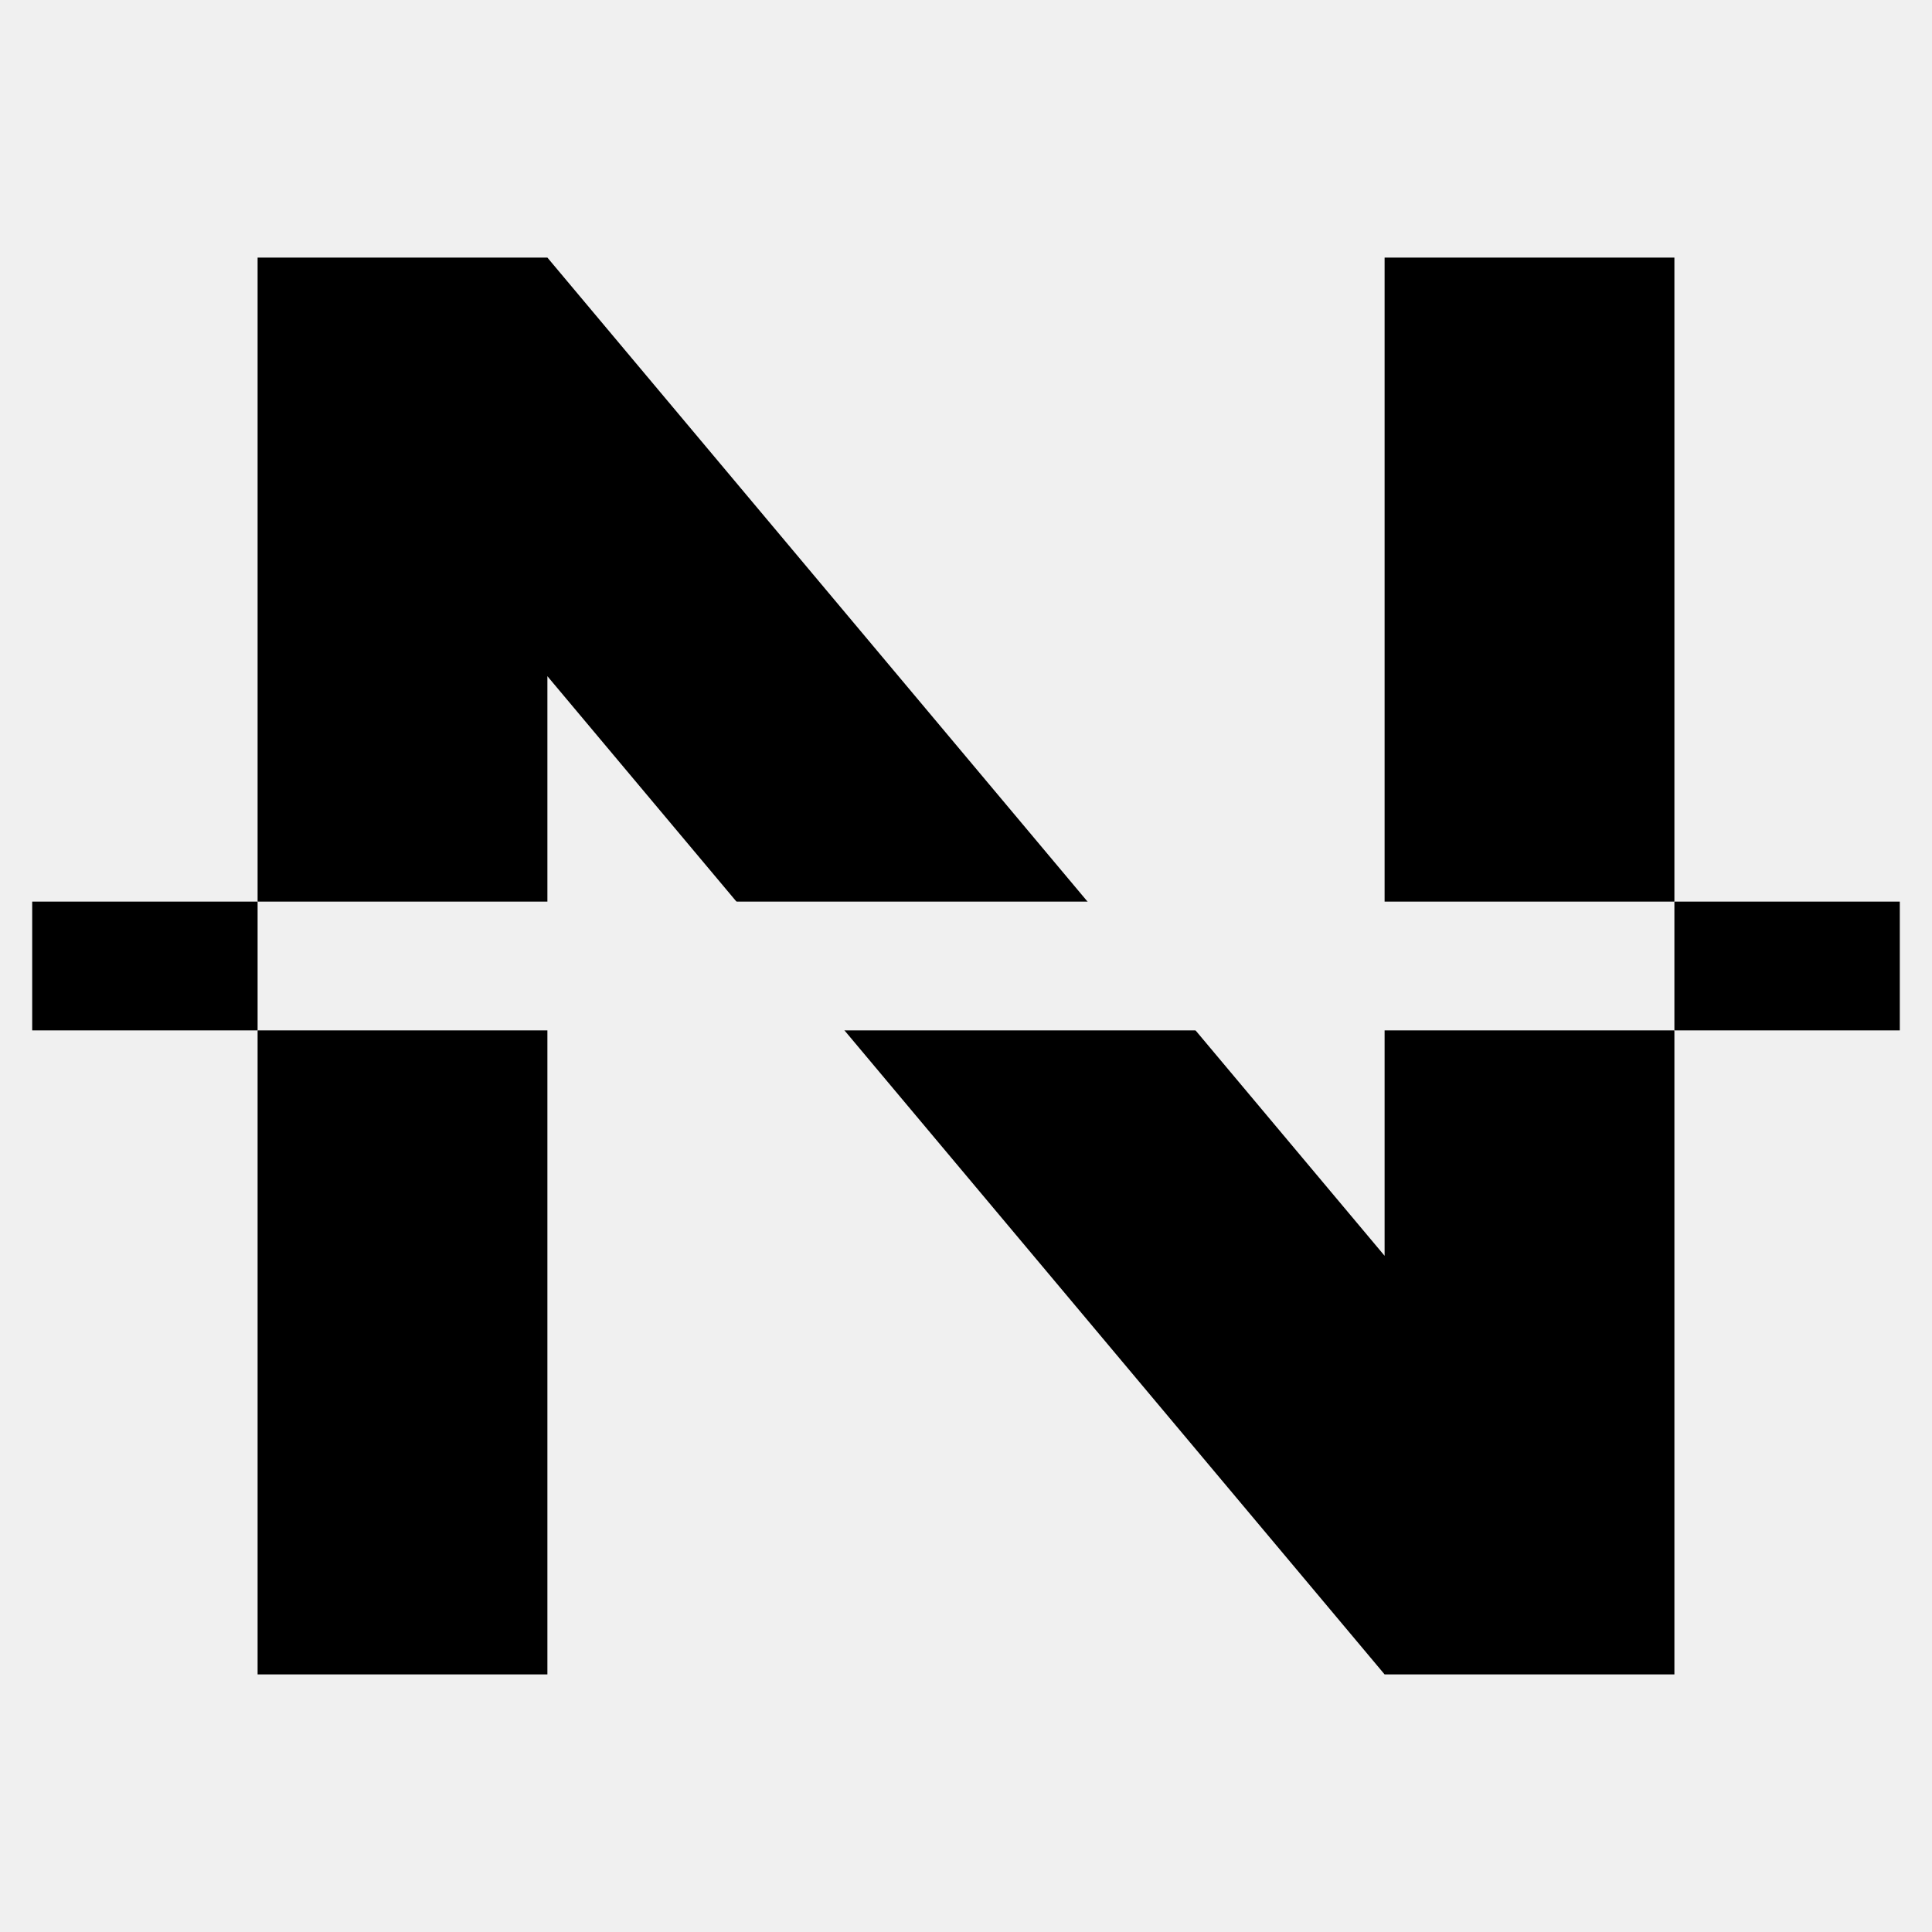
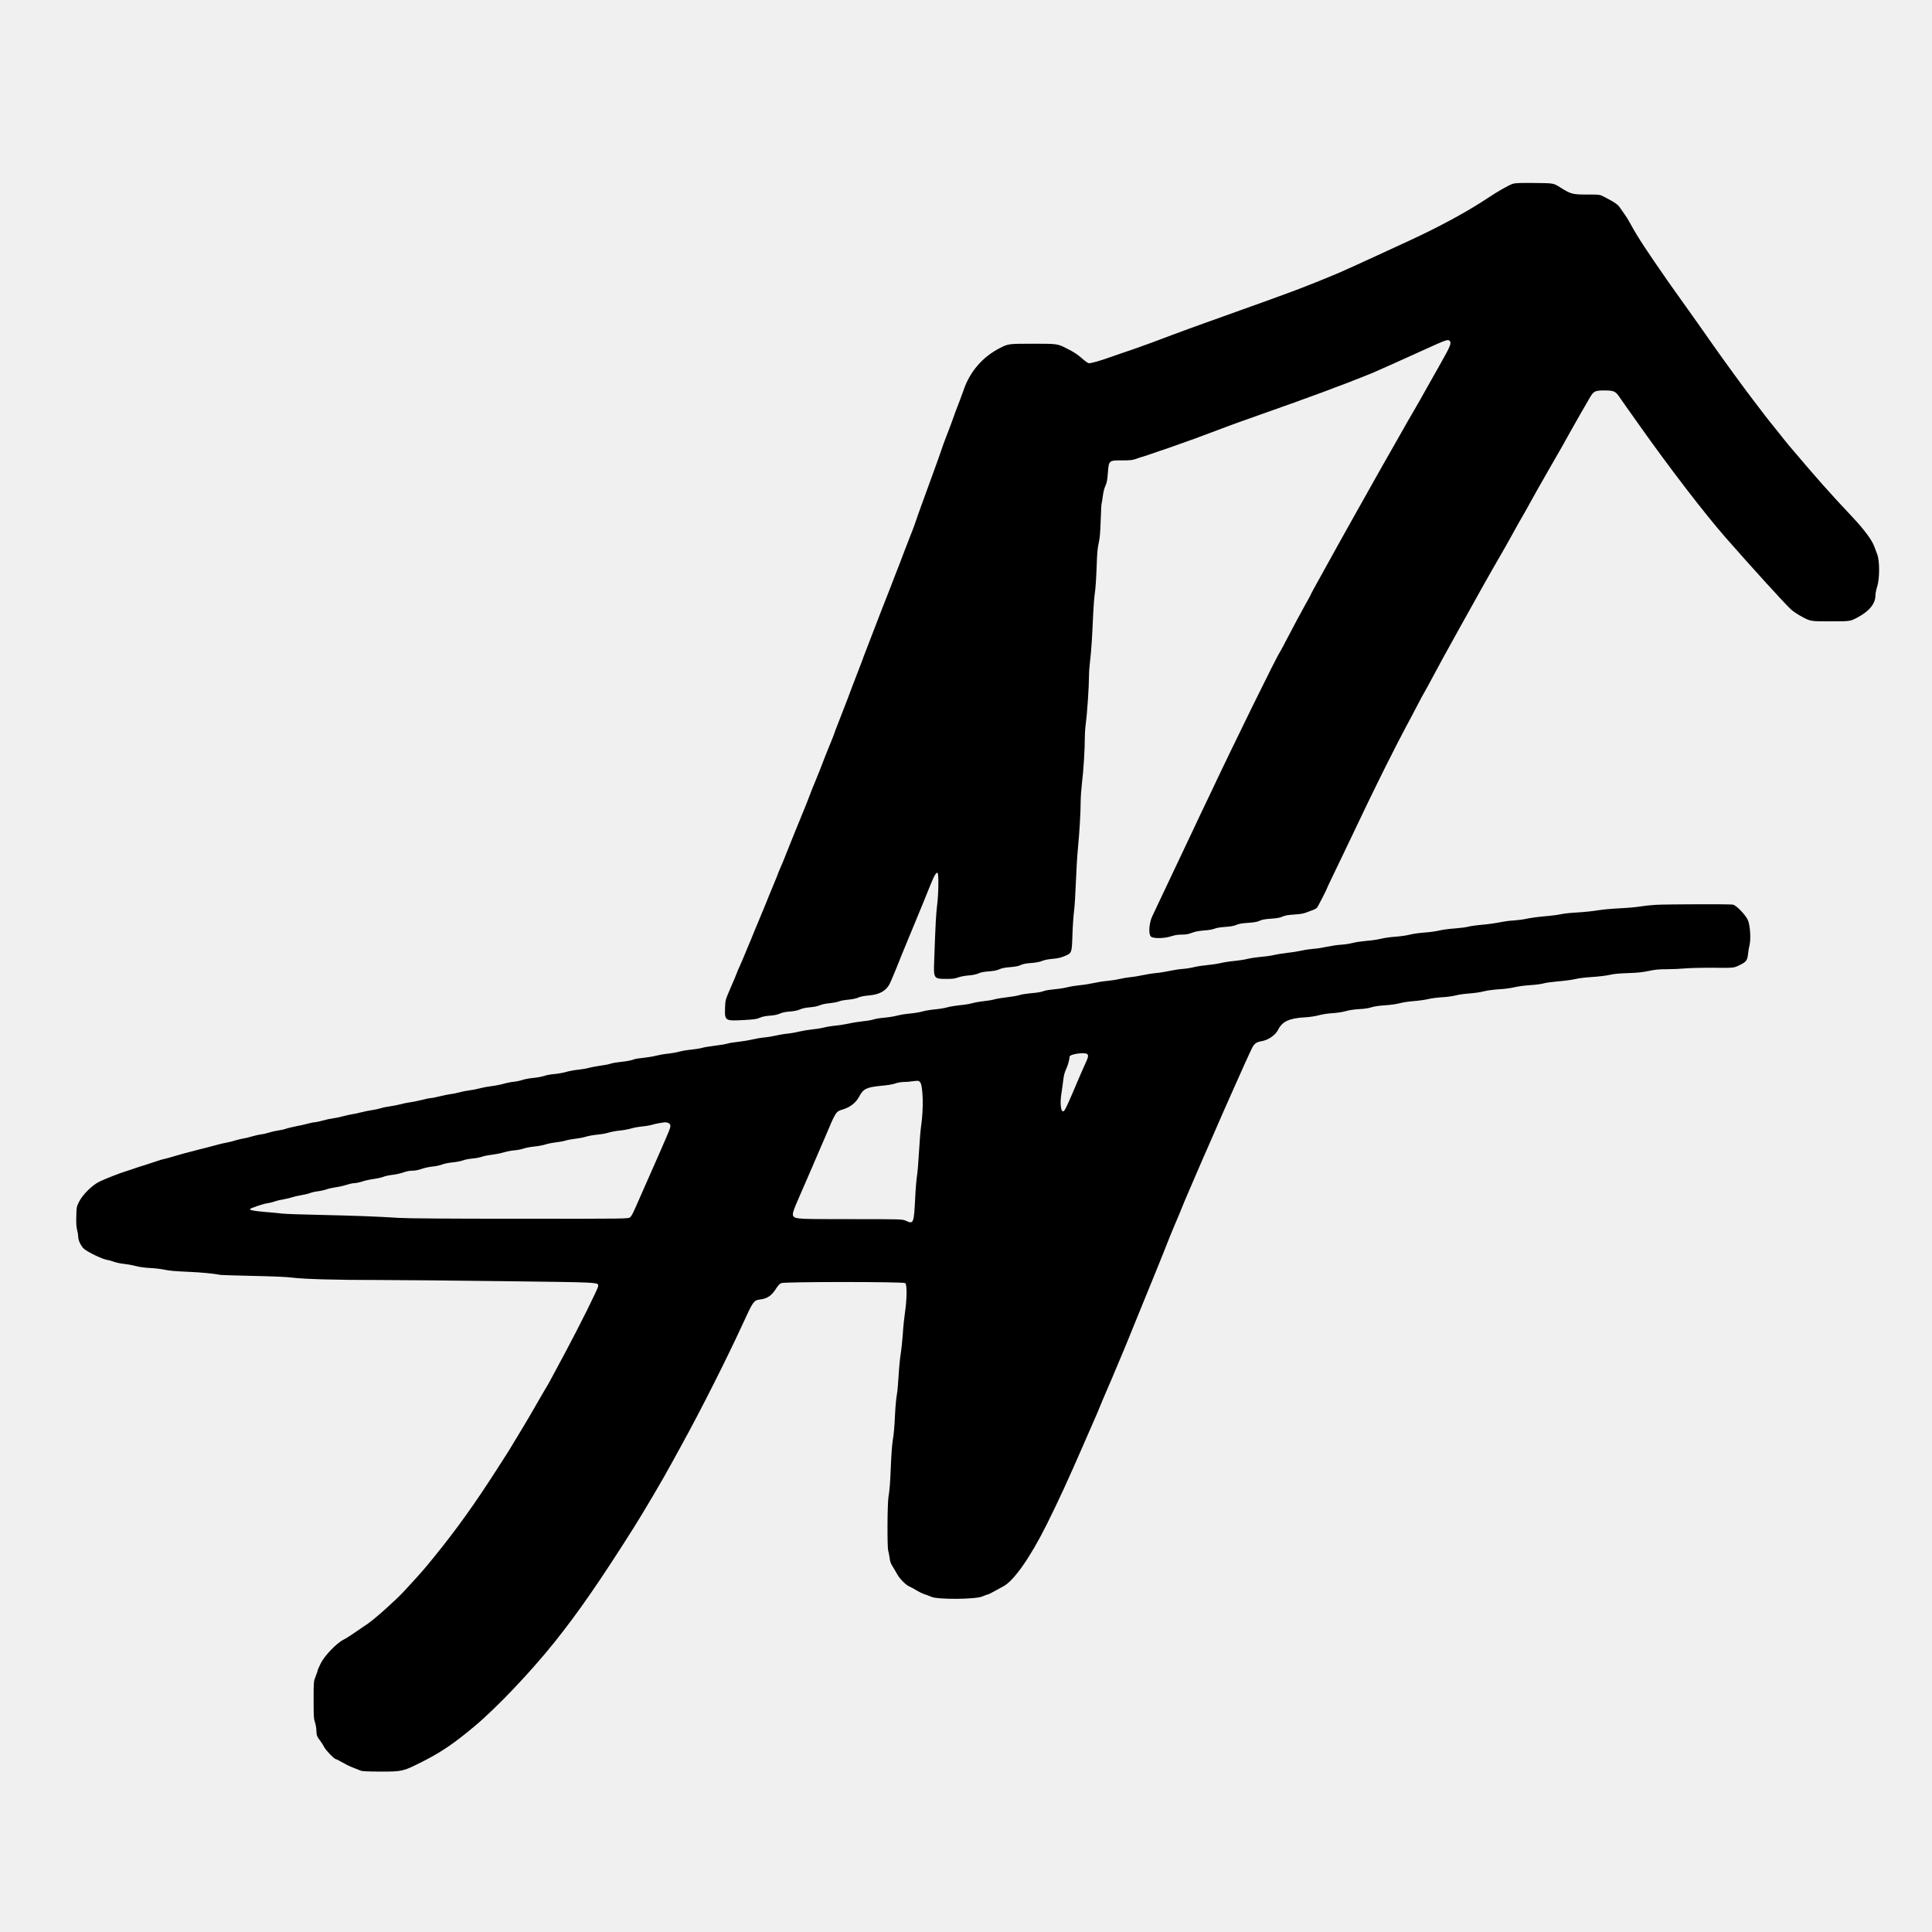
- <svg xmlns="http://www.w3.org/2000/svg" viewBox="0 0 120 120" width="120" height="120" role="img" aria-label="NoVo">
-   <mask id="novo-flip-channel">
-     <rect width="120" height="120" fill="#fff" />
-     <rect y="56" width="120" height="8" fill="#000" />
-   </mask>
-   <path d="M16,104 L16,16 L34,16 L86,78 L86,16 L104,16 L104,104 L86,104 L34,42 L34,104 Z" fill="currentColor" mask="url(#novo-flip-channel)" />
-   <rect x="2" y="56" width="14" height="8" fill="currentColor" />
-   <rect x="104" y="56" width="14" height="8" fill="currentColor" />
+ <svg xmlns="http://www.w3.org/2000/svg" viewBox="0 0 120 120" width="120" height="120">
+   <g transform="translate(60,60) scale(1.0) translate(-60,-60)">
+     <g transform="scale(0.043) translate(0,2820) scale(0.1,-0.1)" fill="currentColor">
+       <path d="M21854 25546 c-57 -18 -228 -115 -369 -210 -284 -189 -686 -408 -1115 -606 -69 -32 -215 -99 -325 -150 -319 -148 -645 -296 -712 -324 -255 -107 -546 -223 -718 -285 -60 -22 -166 -60 -235 -86 -69 -26 -143 -52 -165 -60 -22 -7 -83 -29 -135 -48 -52 -19 -241 -87 -420 -151 -179 -63 -399 -143 -490 -176 -91 -34 -194 -72 -230 -85 -36 -13 -108 -40 -160 -60 -52 -20 -124 -47 -160 -60 -225 -81 -279 -101 -410 -144 -80 -27 -163 -56 -185 -64 -137 -50 -276 -89 -301 -83 -15 4 -61 38 -103 76 -58 51 -109 85 -211 136 -135 69 -135 69 -490 69 -355 0 -355 0 -480 -64 -248 -127 -434 -343 -523 -611 -14 -41 -40 -111 -57 -155 -34 -85 -73 -189 -119 -320 -16 -44 -43 -116 -61 -160 -17 -44 -40 -105 -51 -135 -37 -110 -97 -278 -138 -390 -23 -63 -55 -151 -71 -195 -15 -44 -47 -132 -71 -195 -52 -141 -116 -320 -135 -380 -8 -25 -34 -94 -59 -155 -24 -60 -65 -166 -91 -235 -26 -69 -60 -159 -76 -200 -17 -41 -41 -104 -55 -140 -13 -36 -46 -121 -73 -190 -86 -217 -200 -511 -247 -635 -25 -66 -70 -182 -99 -257 -30 -76 -54 -140 -54 -144 0 -3 -29 -78 -64 -167 -35 -89 -76 -196 -91 -237 -29 -81 -85 -227 -188 -490 -36 -91 -68 -176 -72 -190 -4 -14 -30 -79 -57 -145 -28 -66 -70 -172 -94 -235 -23 -63 -73 -187 -109 -275 -37 -88 -77 -189 -90 -225 -13 -36 -51 -132 -85 -215 -34 -82 -75 -181 -90 -220 -15 -38 -53 -133 -85 -210 -31 -77 -72 -178 -90 -225 -18 -47 -49 -122 -69 -167 -20 -45 -36 -84 -36 -87 0 -3 -34 -88 -76 -188 -42 -101 -87 -210 -99 -243 -13 -33 -40 -98 -60 -145 -20 -47 -66 -157 -102 -245 -35 -88 -77 -189 -93 -225 -16 -36 -41 -96 -56 -135 -15 -38 -44 -106 -64 -150 -21 -44 -41 -91 -45 -105 -4 -14 -44 -108 -88 -210 -80 -185 -80 -185 -84 -300 -6 -186 -1 -189 275 -174 150 9 185 14 227 33 35 16 79 25 145 30 65 5 111 15 145 30 34 16 80 25 145 30 65 5 111 15 145 30 33 15 82 26 145 31 60 5 113 16 145 30 30 13 85 24 140 29 49 5 108 16 130 25 22 10 84 22 138 26 62 6 115 17 145 31 30 13 81 24 143 29 177 14 276 77 327 205 11 28 36 88 57 135 20 47 45 108 55 135 10 28 37 93 58 145 22 52 60 145 85 206 25 62 65 156 87 210 45 107 168 408 232 567 49 125 85 184 101 168 18 -18 14 -311 -7 -468 -15 -121 -23 -262 -42 -800 -10 -259 -7 -263 177 -263 87 0 121 4 167 21 32 12 99 25 152 29 63 5 112 15 145 30 35 16 80 24 150 29 71 5 114 14 150 30 36 17 80 25 155 31 75 6 120 14 155 31 35 16 79 24 150 29 67 5 118 14 155 29 34 14 92 26 155 31 73 6 119 17 169 38 109 45 108 41 117 309 4 125 15 280 23 343 9 63 20 246 26 405 6 160 19 385 30 500 23 236 40 529 40 683 0 56 9 176 19 265 22 179 41 482 41 652 0 61 7 157 15 215 18 126 45 524 45 670 0 58 7 155 15 215 16 124 32 358 45 675 5 118 16 260 25 315 9 55 20 219 25 365 7 211 13 283 30 355 16 71 23 141 29 325 4 130 10 240 13 245 3 6 11 53 17 105 8 61 21 115 37 150 21 43 28 81 36 179 15 195 11 191 214 191 112 0 144 4 192 21 31 12 79 28 107 35 27 8 79 25 115 38 36 13 88 31 115 40 57 18 181 61 305 106 47 17 117 42 155 55 39 13 93 33 120 44 28 11 131 50 230 86 99 36 191 71 205 77 14 5 86 32 160 58 74 26 245 87 380 135 135 48 277 98 315 112 39 13 131 46 205 74 74 28 173 64 220 80 87 31 98 36 255 96 50 19 113 42 140 52 28 10 73 28 100 39 28 11 93 37 145 57 52 20 120 47 150 60 159 70 479 213 749 336 302 138 336 150 359 127 32 -32 16 -71 -129 -328 -36 -63 -121 -214 -189 -335 -67 -121 -153 -272 -190 -335 -37 -63 -79 -135 -93 -160 -13 -25 -107 -189 -207 -365 -101 -176 -245 -430 -320 -565 -76 -135 -188 -335 -250 -445 -62 -110 -171 -306 -243 -435 -71 -129 -162 -293 -202 -365 -115 -205 -185 -335 -185 -341 0 -3 -29 -56 -64 -117 -59 -104 -182 -335 -314 -587 -30 -58 -58 -109 -62 -115 -44 -58 -663 -1318 -1014 -2063 -43 -90 -109 -230 -148 -310 -39 -81 -78 -165 -88 -187 -10 -22 -88 -188 -175 -370 -189 -397 -201 -424 -303 -640 -44 -93 -97 -206 -118 -250 -46 -96 -57 -256 -21 -292 31 -32 188 -31 288 1 59 19 102 26 159 26 61 0 95 6 147 26 49 18 99 28 178 34 67 5 126 15 150 26 25 11 81 20 150 25 78 5 126 13 165 30 40 16 86 24 170 29 87 6 127 13 165 30 37 17 79 24 165 30 86 6 128 13 165 30 38 17 79 24 170 30 83 5 136 14 170 28 28 11 71 27 96 36 26 9 53 24 62 34 14 15 147 275 147 286 0 3 33 74 74 158 40 84 102 212 136 283 327 688 453 947 628 1300 113 226 244 482 292 570 48 88 124 231 169 319 45 87 92 174 105 195 12 20 67 119 121 221 54 102 117 219 140 260 23 41 129 233 235 425 204 370 502 900 605 1075 34 58 113 197 175 310 62 113 123 221 136 242 13 20 72 126 132 235 60 109 167 299 239 423 190 329 260 453 321 565 30 55 97 172 147 260 51 88 112 193 135 233 58 102 77 112 213 112 136 0 161 -10 218 -93 23 -34 68 -98 99 -142 32 -44 119 -168 195 -275 430 -608 937 -1268 1240 -1614 353 -404 856 -957 942 -1036 37 -34 103 -78 174 -115 114 -60 114 -60 399 -60 285 0 285 0 389 55 172 91 261 200 261 321 0 27 11 83 25 125 37 113 37 374 1 467 -14 34 -32 84 -42 111 -29 87 -144 244 -306 416 -373 398 -484 523 -923 1040 -38 46 -105 128 -148 184 -44 55 -98 124 -121 151 -23 28 -69 86 -102 130 -33 44 -107 141 -164 215 -119 155 -404 547 -579 795 -42 61 -109 155 -147 210 -39 55 -101 143 -138 195 -36 52 -114 160 -171 240 -58 80 -136 190 -174 245 -333 479 -436 636 -546 835 -31 58 -70 121 -85 140 -14 19 -43 60 -63 90 -37 57 -71 81 -236 167 -63 33 -63 33 -250 33 -206 0 -229 6 -381 101 -104 65 -93 63 -380 66 -197 2 -275 -1 -306 -11z M23915 15130 c-71 -4 -173 -15 -225 -24 -52 -9 -185 -21 -295 -26 -110 -5 -254 -19 -320 -30 -66 -11 -196 -25 -290 -30 -93 -5 -197 -16 -230 -24 -33 -8 -116 -20 -185 -26 -159 -14 -258 -27 -340 -45 -36 -8 -112 -17 -170 -21 -58 -3 -143 -15 -190 -25 -47 -11 -157 -27 -245 -35 -88 -7 -185 -21 -215 -29 -30 -9 -118 -20 -195 -26 -77 -5 -176 -18 -220 -29 -44 -11 -141 -25 -215 -30 -74 -5 -171 -19 -214 -30 -44 -12 -136 -25 -205 -30 -69 -4 -163 -18 -209 -29 -46 -12 -141 -26 -210 -31 -70 -6 -160 -19 -201 -30 -41 -11 -117 -23 -170 -26 -53 -3 -143 -17 -201 -29 -58 -13 -145 -27 -195 -30 -49 -4 -128 -15 -173 -26 -46 -10 -143 -26 -215 -34 -73 -8 -157 -22 -187 -30 -30 -8 -108 -20 -174 -25 -65 -6 -156 -19 -203 -30 -46 -12 -135 -25 -196 -31 -61 -5 -149 -19 -196 -30 -46 -11 -132 -24 -190 -29 -58 -5 -144 -18 -191 -29 -47 -12 -123 -24 -170 -27 -47 -3 -132 -17 -190 -29 -58 -13 -143 -27 -190 -30 -47 -4 -132 -17 -190 -30 -58 -13 -139 -26 -180 -30 -41 -3 -112 -15 -158 -26 -46 -11 -130 -24 -187 -29 -57 -5 -142 -19 -190 -30 -48 -11 -133 -25 -189 -30 -56 -5 -138 -18 -182 -29 -43 -12 -128 -25 -189 -30 -60 -6 -128 -16 -150 -24 -52 -18 -89 -25 -215 -36 -58 -6 -125 -17 -149 -26 -24 -8 -103 -22 -175 -30 -72 -8 -153 -22 -181 -30 -27 -9 -95 -20 -150 -26 -55 -5 -132 -19 -172 -30 -39 -11 -120 -24 -180 -29 -59 -6 -139 -19 -178 -30 -38 -11 -119 -25 -180 -30 -60 -5 -141 -19 -180 -30 -38 -11 -119 -25 -180 -30 -60 -5 -144 -19 -185 -30 -41 -11 -124 -25 -185 -30 -60 -5 -130 -16 -155 -25 -25 -9 -92 -21 -150 -26 -58 -6 -154 -21 -215 -35 -60 -13 -146 -26 -190 -29 -44 -4 -115 -15 -158 -26 -43 -11 -124 -24 -180 -29 -56 -6 -137 -20 -180 -30 -42 -11 -119 -25 -170 -30 -52 -5 -131 -19 -178 -30 -46 -11 -117 -22 -159 -26 -41 -3 -120 -16 -175 -29 -55 -13 -147 -28 -205 -34 -58 -6 -127 -17 -155 -26 -27 -8 -108 -22 -180 -30 -71 -8 -152 -22 -180 -30 -27 -9 -97 -20 -155 -26 -58 -5 -136 -18 -175 -29 -38 -11 -114 -24 -168 -30 -54 -5 -132 -19 -174 -30 -42 -11 -122 -24 -178 -30 -56 -5 -114 -14 -130 -20 -45 -17 -110 -30 -208 -40 -51 -5 -112 -16 -135 -24 -24 -9 -93 -22 -155 -30 -62 -9 -134 -23 -162 -31 -27 -9 -95 -20 -149 -26 -55 -5 -136 -20 -180 -33 -45 -13 -120 -26 -167 -30 -47 -3 -112 -15 -145 -26 -32 -12 -104 -25 -159 -30 -55 -5 -126 -18 -159 -29 -32 -12 -88 -23 -125 -27 -36 -3 -104 -16 -151 -30 -47 -13 -125 -28 -173 -33 -48 -6 -120 -19 -160 -30 -40 -11 -108 -25 -153 -30 -44 -6 -113 -19 -152 -30 -39 -11 -97 -23 -129 -26 -32 -4 -100 -18 -152 -31 -51 -13 -106 -24 -121 -24 -15 0 -72 -11 -125 -25 -53 -14 -132 -30 -174 -36 -42 -5 -108 -19 -147 -30 -39 -10 -105 -23 -148 -29 -43 -5 -106 -18 -140 -29 -34 -10 -89 -22 -121 -26 -33 -4 -100 -17 -150 -30 -49 -13 -112 -27 -140 -30 -27 -4 -88 -17 -135 -30 -47 -13 -112 -26 -145 -30 -33 -4 -98 -18 -144 -31 -46 -13 -97 -24 -115 -25 -17 0 -62 -9 -101 -20 -38 -10 -115 -28 -170 -38 -55 -11 -119 -26 -141 -34 -23 -9 -76 -21 -119 -27 -42 -6 -101 -20 -130 -30 -29 -10 -80 -22 -112 -25 -32 -4 -92 -18 -133 -30 -41 -13 -97 -26 -125 -30 -27 -4 -76 -16 -109 -26 -32 -11 -91 -26 -130 -33 -39 -7 -105 -22 -146 -34 -41 -12 -102 -28 -135 -36 -78 -19 -176 -44 -245 -63 -30 -8 -82 -22 -115 -30 -33 -9 -94 -26 -135 -39 -41 -13 -97 -28 -125 -34 -27 -6 -72 -19 -100 -29 -27 -10 -104 -35 -170 -56 -66 -20 -149 -47 -185 -60 -36 -12 -87 -30 -115 -38 -76 -23 -281 -103 -364 -143 -106 -49 -247 -189 -299 -293 -36 -74 -37 -77 -40 -211 -3 -101 1 -153 12 -197 9 -34 16 -78 16 -99 0 -50 38 -130 81 -171 53 -49 293 -163 345 -163 8 0 47 -11 87 -25 39 -14 106 -28 147 -31 41 -4 116 -17 165 -30 58 -15 134 -26 215 -30 69 -3 163 -15 210 -25 60 -14 154 -22 325 -29 202 -9 366 -24 485 -46 14 -2 223 -8 465 -14 289 -6 481 -14 560 -24 167 -22 649 -36 1240 -35 275 0 1094 -8 1820 -17 1435 -18 1365 -15 1365 -73 0 -31 -268 -570 -473 -953 -214 -400 -259 -483 -267 -493 -4 -5 -69 -116 -143 -245 -74 -129 -171 -296 -217 -370 -45 -74 -105 -173 -133 -220 -27 -47 -75 -123 -105 -170 -30 -47 -80 -125 -111 -173 -329 -515 -601 -895 -937 -1307 -135 -166 -175 -212 -417 -474 -122 -132 -416 -395 -523 -469 -257 -176 -304 -207 -353 -232 -97 -48 -273 -231 -326 -338 -25 -49 -45 -95 -45 -102 0 -8 -14 -47 -30 -88 -30 -75 -30 -75 -30 -340 0 -237 2 -271 20 -327 11 -34 20 -86 20 -116 0 -65 11 -94 54 -147 18 -23 45 -65 59 -93 25 -49 146 -174 169 -174 6 0 47 -21 90 -46 43 -25 113 -60 156 -76 42 -17 93 -36 112 -44 26 -10 100 -13 293 -14 309 0 320 3 592 140 279 141 461 265 760 515 320 268 814 788 1159 1220 339 424 650 873 1138 1645 153 243 430 713 558 950 32 58 94 173 140 255 278 505 647 1237 885 1755 145 317 153 328 247 340 101 12 165 56 229 158 28 44 51 68 74 78 51 21 1762 21 1791 0 27 -21 25 -237 -5 -431 -11 -77 -25 -212 -30 -300 -6 -88 -19 -216 -30 -285 -11 -69 -25 -213 -31 -320 -6 -107 -17 -231 -25 -275 -9 -44 -20 -161 -25 -260 -12 -234 -18 -301 -36 -411 -8 -51 -19 -195 -24 -320 -12 -299 -19 -381 -36 -484 -17 -103 -20 -724 -4 -780 6 -19 15 -66 20 -104 6 -48 17 -81 39 -115 16 -25 46 -76 67 -114 39 -72 127 -161 181 -184 18 -7 65 -33 105 -57 40 -24 92 -49 115 -55 23 -7 66 -23 95 -36 90 -42 640 -38 738 5 38 17 74 30 82 30 7 0 49 21 93 46 44 25 101 56 126 69 152 78 392 420 629 896 164 328 314 654 540 1174 64 147 112 256 155 355 19 41 49 113 68 160 42 103 59 143 101 240 36 81 114 265 170 400 19 47 56 135 82 195 26 61 59 142 74 180 15 39 54 135 87 215 154 374 449 1100 488 1205 23 59 92 224 140 336 14 31 31 74 39 95 8 22 31 77 51 124 20 47 47 110 60 140 13 30 39 91 58 135 19 44 61 143 95 220 33 77 74 172 92 210 17 39 72 165 122 280 50 116 110 253 133 305 24 52 78 174 120 270 97 221 260 582 288 637 32 67 64 90 134 102 102 16 205 87 247 170 60 117 161 164 386 176 72 4 147 16 200 30 51 14 129 26 195 30 66 4 144 15 195 30 54 15 126 25 195 29 71 3 134 13 175 26 43 13 112 24 200 29 84 6 161 17 205 29 40 12 126 25 200 31 72 5 166 18 210 29 44 11 136 23 204 27 70 4 156 15 195 26 39 11 130 24 201 29 72 5 166 19 210 31 47 12 135 24 215 29 75 4 174 17 222 29 49 12 151 26 230 31 79 5 166 16 193 25 28 9 124 22 215 30 91 7 201 22 245 33 47 12 149 24 245 30 94 6 202 19 250 30 60 14 138 22 265 26 136 4 210 12 300 31 95 20 150 25 265 25 80 0 199 6 265 12 68 6 245 10 410 9 290 -3 290 -3 372 38 98 47 113 68 123 164 4 40 13 93 20 119 24 91 10 303 -25 373 -39 79 -166 209 -214 218 -44 9 -947 6 -1116 -3z m-8210 -2156 c21 -22 16 -44 -40 -164 -24 -52 -73 -165 -109 -250 -107 -255 -165 -382 -183 -402 -47 -52 -68 93 -39 264 8 51 20 133 25 182 8 64 19 107 41 153 24 49 49 140 50 180 1 37 223 68 255 37z m-2417 -402 c46 -46 55 -390 17 -637 -8 -55 -22 -219 -30 -365 -8 -146 -21 -308 -30 -360 -8 -52 -20 -189 -25 -305 -19 -379 -24 -390 -132 -340 -53 25 -53 25 -793 25 -748 0 -796 2 -831 37 -26 27 -13 73 89 303 52 118 126 289 165 380 39 91 96 224 127 295 32 72 68 155 80 185 147 351 150 355 245 383 109 32 194 98 241 188 58 111 107 135 317 155 91 8 168 21 202 33 31 12 83 21 120 22 36 0 90 4 120 9 88 12 99 11 118 -8z m-3634 -593 c36 -17 38 -46 10 -114 -15 -33 -37 -87 -51 -120 -25 -60 -86 -199 -188 -430 -30 -66 -97 -219 -150 -340 -137 -314 -146 -332 -173 -357 -24 -23 -24 -23 -1585 -22 -1074 0 -1621 4 -1751 12 -321 20 -632 32 -1131 43 -264 5 -514 14 -555 19 -41 6 -155 16 -252 24 -152 13 -218 25 -218 40 0 12 187 76 248 85 41 6 90 18 110 27 20 8 77 22 127 30 49 9 105 22 123 30 19 7 75 20 126 29 51 8 110 22 132 31 21 9 72 21 113 26 41 5 99 18 130 29 31 11 91 24 133 30 42 5 111 21 153 34 41 14 93 25 115 25 22 0 74 11 117 25 43 14 115 30 161 35 45 6 106 19 135 30 28 11 90 25 137 30 47 5 117 21 155 34 46 17 91 26 132 26 41 0 86 9 134 26 39 14 110 29 158 34 47 4 110 18 140 30 31 12 96 25 150 30 53 5 119 18 146 28 28 11 88 23 135 27 47 3 110 16 140 26 30 11 96 24 145 29 50 6 126 21 170 34 44 13 114 27 155 30 41 3 102 14 134 26 32 11 102 24 155 29 53 5 123 18 156 29 33 11 103 25 156 31 53 6 115 18 139 26 24 8 86 20 138 26 52 6 122 19 156 30 33 11 106 24 161 29 55 5 130 18 167 30 36 11 111 25 165 30 54 5 126 19 161 30 35 11 107 24 160 29 53 5 122 17 152 27 48 14 124 28 182 33 9 0 28 -4 42 -10z" />
+     </g>
+   </g>
</svg>
